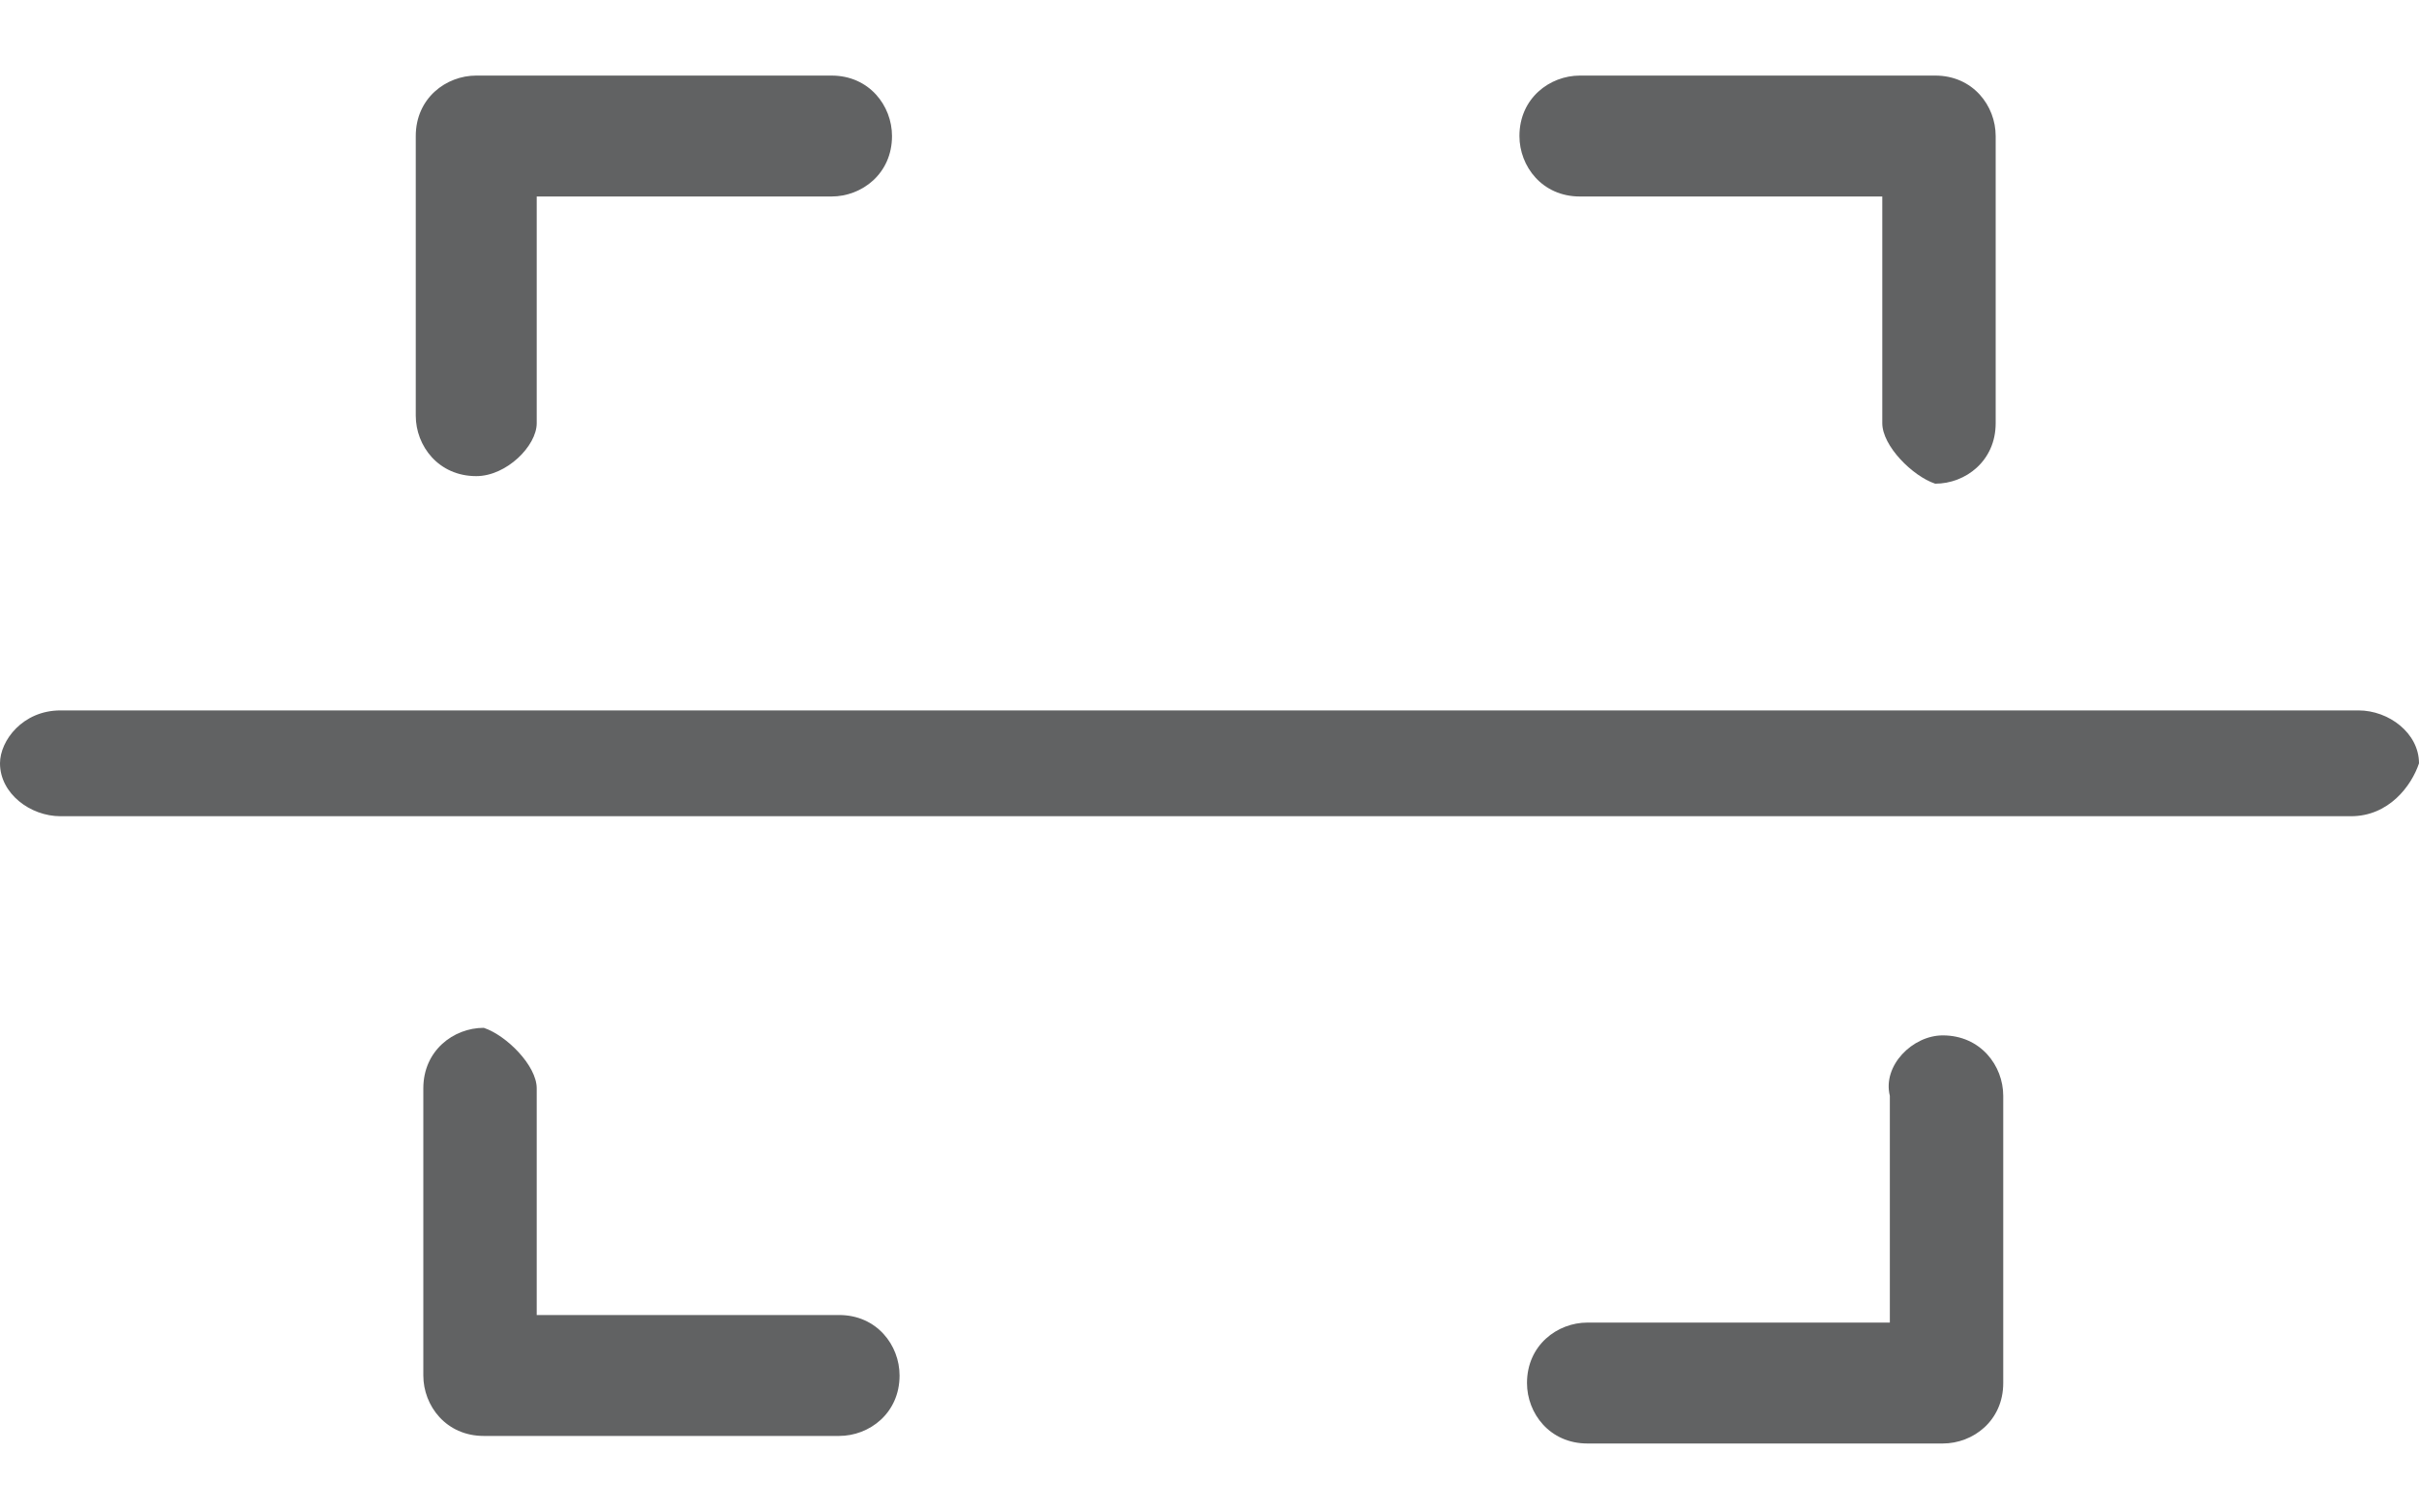
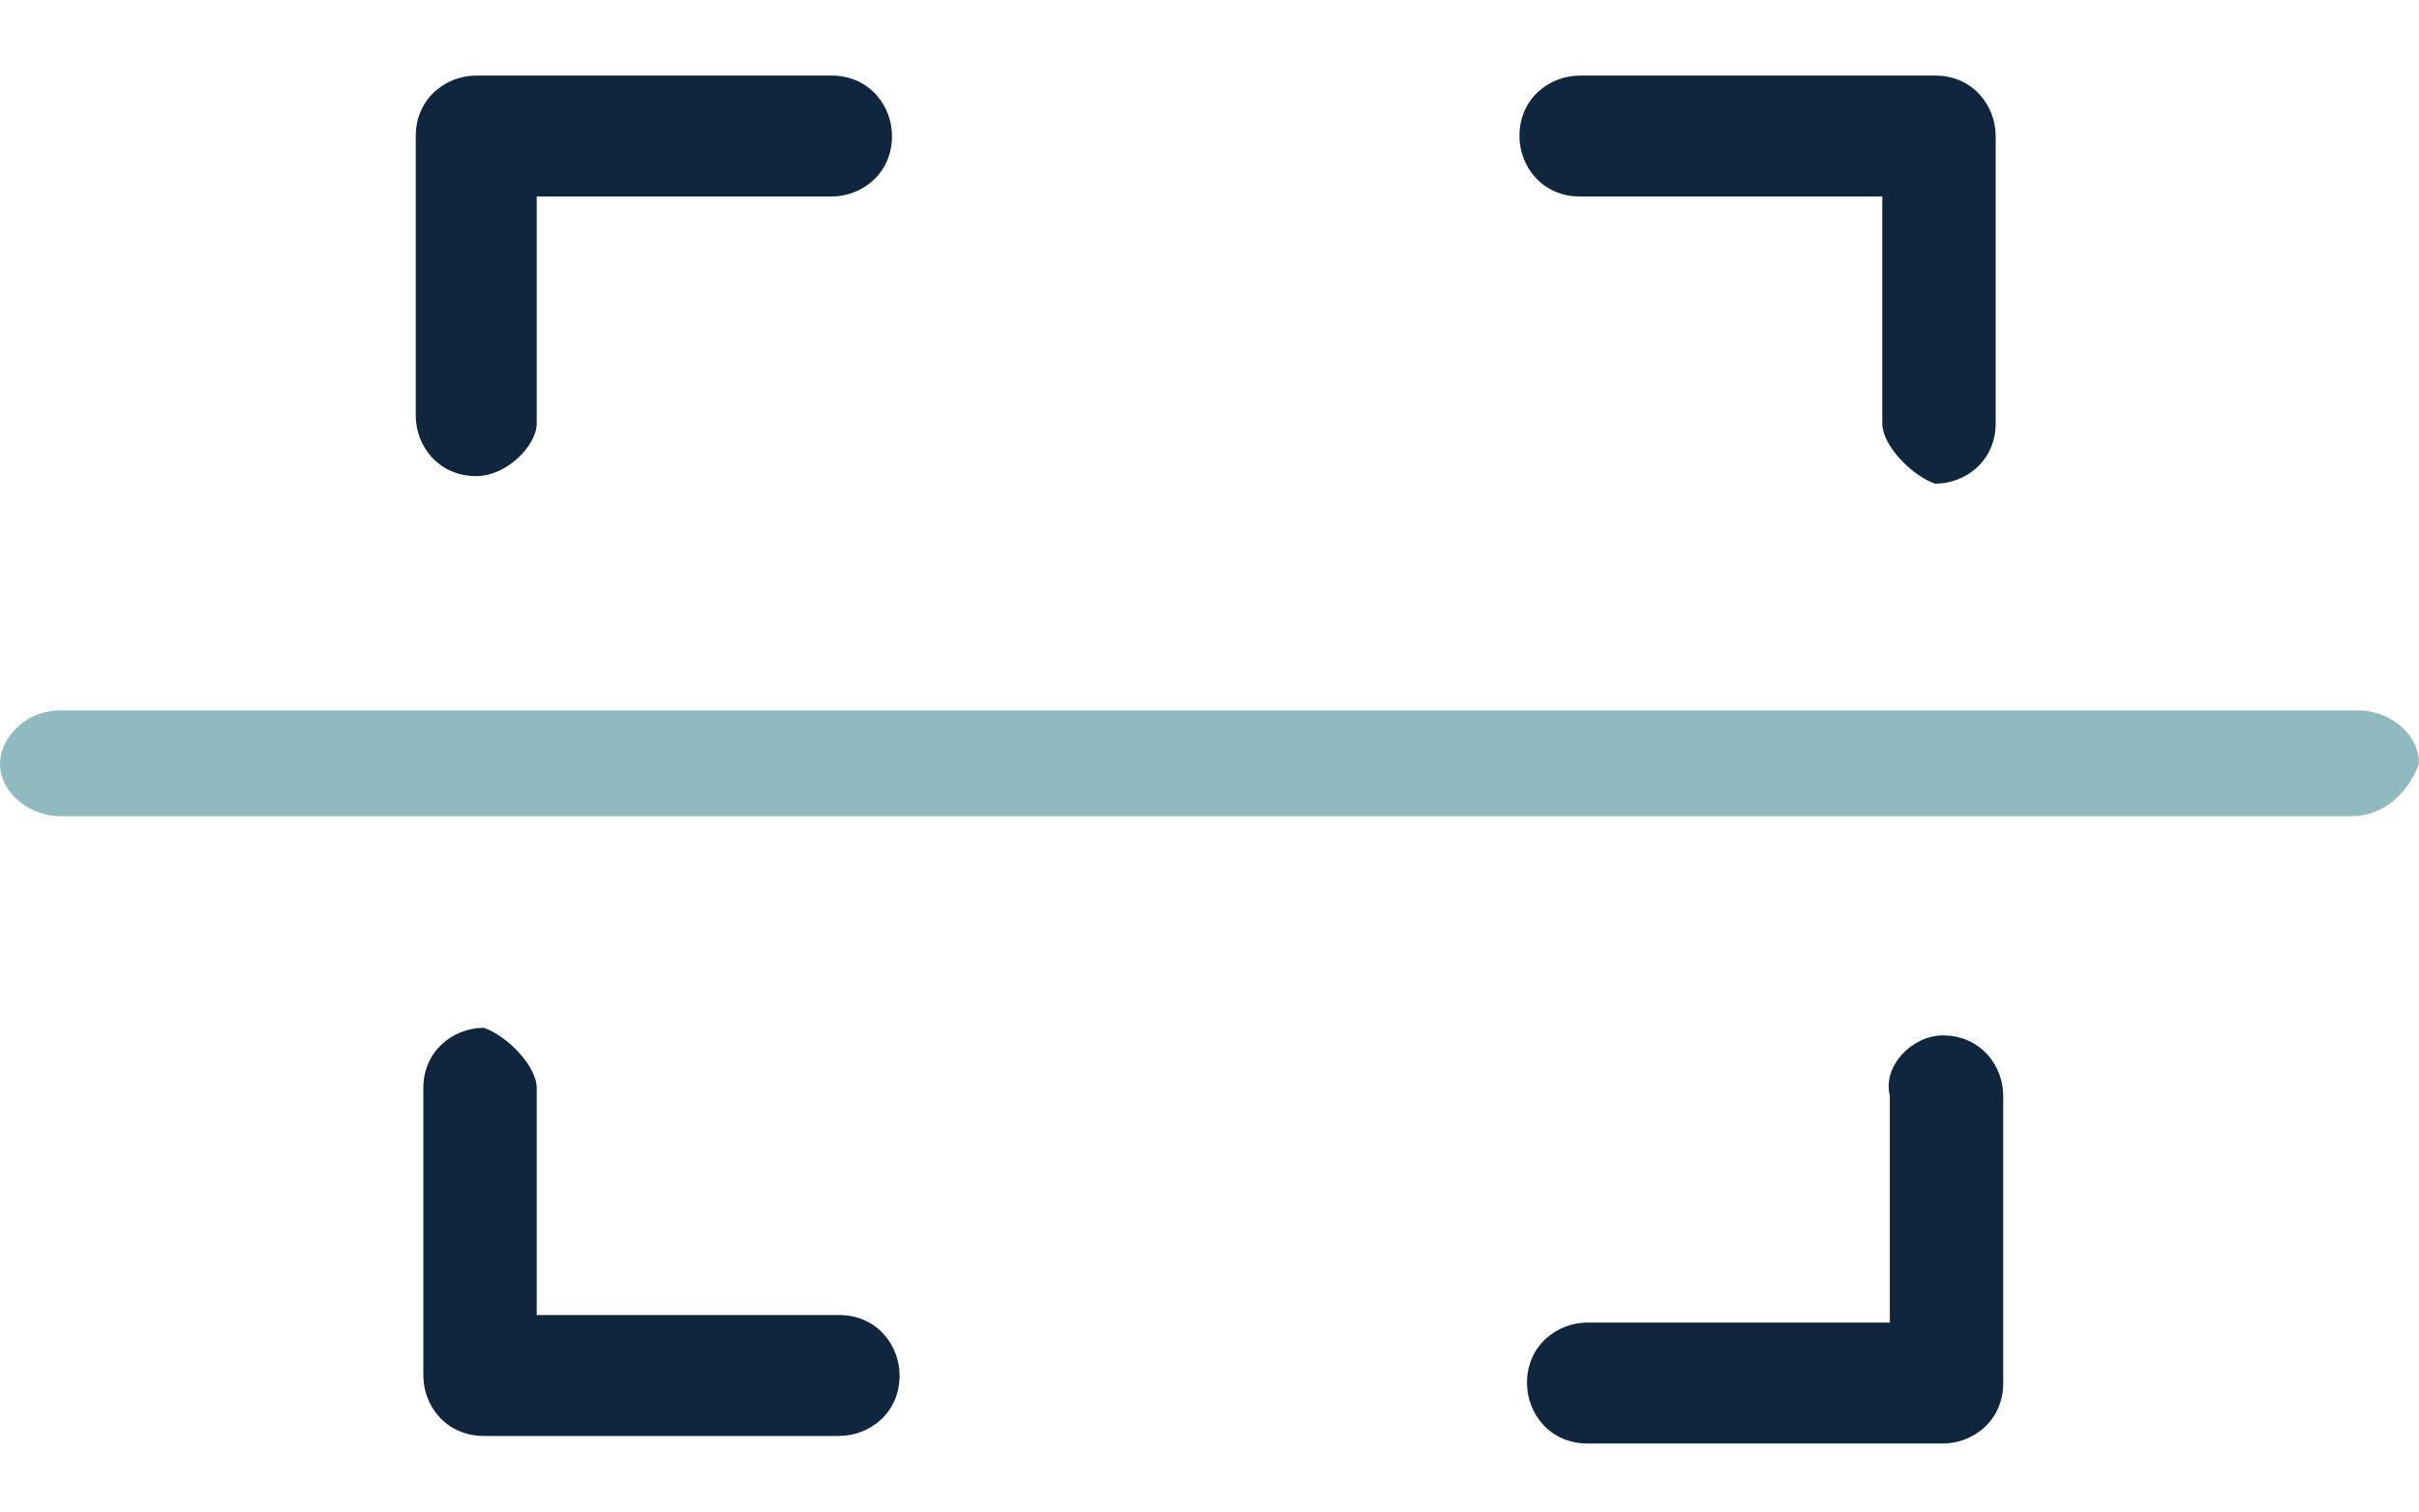
<svg xmlns="http://www.w3.org/2000/svg" version="1.1" id="Scan_Icon" x="0px" y="0px" viewBox="0 0 32 20" style="enable-background:new 0 0 32 20;" xml:space="preserve">
  <style type="text/css">
-     .st0{fill:#616263;}
+ 	.st0{fill:#0F263E;}
+ 	.st1{fill:#90BAC0;}
</style>
-   <path class="st0" d="M6.3,6.3c-0.5,0-0.8-0.4-0.8-0.8V1.8C5.5,1.3,5.9,1,6.3,1H11c0.5,0,0.8,0.4,0.8,0.8c0,0.5-0.4,0.8-0.8,0.8H7.1     v3C7.1,5.9,6.7,6.3,6.3,6.3z" />
-   <path class="st0" d="M25.7,13.7c0.5,0,0.8,0.4,0.8,0.8v3.8c0,0.5-0.4,0.8-0.8,0.8H21c-0.5,0-0.8-0.4-0.8-0.8c0-0.5,0.4-0.8,0.8-0.8     h4v-3C24.9,14.1,25.3,13.7,25.7,13.7z" />
-   <path class="st0" d="M7.1,14.4v3h4c0.5,0,0.8,0.4,0.8,0.8c0,0.5-0.4,0.8-0.8,0.8H6.4c-0.5,0-0.8-0.4-0.8-0.8v-3.8     c0-0.5,0.4-0.8,0.8-0.8C6.7,13.7,7.1,14.1,7.1,14.4z" />
-   <path class="st0" d="M24.9,5.6v-3h-4c-0.5,0-0.8-0.4-0.8-0.8c0-0.5,0.4-0.8,0.8-0.8h4.7c0.5,0,0.8,0.4,0.8,0.8v3.8     c0,0.5-0.4,0.8-0.8,0.8C25.3,6.3,24.9,5.9,24.9,5.6z" />
-   <path class="st0" d="M31.1,10.8H0.8c-0.4,0-0.8-0.3-0.8-0.7c0-0.3,0.3-0.7,0.8-0.7h30.4c0.4,0,0.8,0.3,0.8,0.7     C31.9,10.4,31.6,10.8,31.1,10.8z" />
+   <g>
+     <path class="st0" d="M6.3,6.3c-0.5,0-0.8-0.4-0.8-0.8V1.8C5.5,1.3,5.9,1,6.3,1H11c0.5,0,0.8,0.4,0.8,0.8c0,0.5-0.4,0.8-0.8,0.8H7.1   v3C7.1,5.9,6.7,6.3,6.3,6.3z" />
+     <path class="st0" d="M25.7,13.7c0.5,0,0.8,0.4,0.8,0.8v3.8c0,0.5-0.4,0.8-0.8,0.8H21c-0.5,0-0.8-0.4-0.8-0.8c0-0.5,0.4-0.8,0.8-0.8   h4v-3C24.9,14.1,25.3,13.7,25.7,13.7z" />
+     <path class="st0" d="M7.1,14.4v3h4c0.5,0,0.8,0.4,0.8,0.8c0,0.5-0.4,0.8-0.8,0.8H6.4c-0.5,0-0.8-0.4-0.8-0.8v-3.8   c0-0.5,0.4-0.8,0.8-0.8C6.7,13.7,7.1,14.1,7.1,14.4z" />
+     <path class="st0" d="M24.9,5.6v-3h-4c-0.5,0-0.8-0.4-0.8-0.8c0-0.5,0.4-0.8,0.8-0.8h4.7c0.5,0,0.8,0.4,0.8,0.8v3.8   c0,0.5-0.4,0.8-0.8,0.8C25.3,6.3,24.9,5.9,24.9,5.6z" />
+     <path class="st1" d="M31.1,10.8H0.8c-0.4,0-0.8-0.3-0.8-0.7c0-0.3,0.3-0.7,0.8-0.7h30.4c0.4,0,0.8,0.3,0.8,0.7   C31.9,10.4,31.6,10.8,31.1,10.8z" />
+   </g>
</svg>
